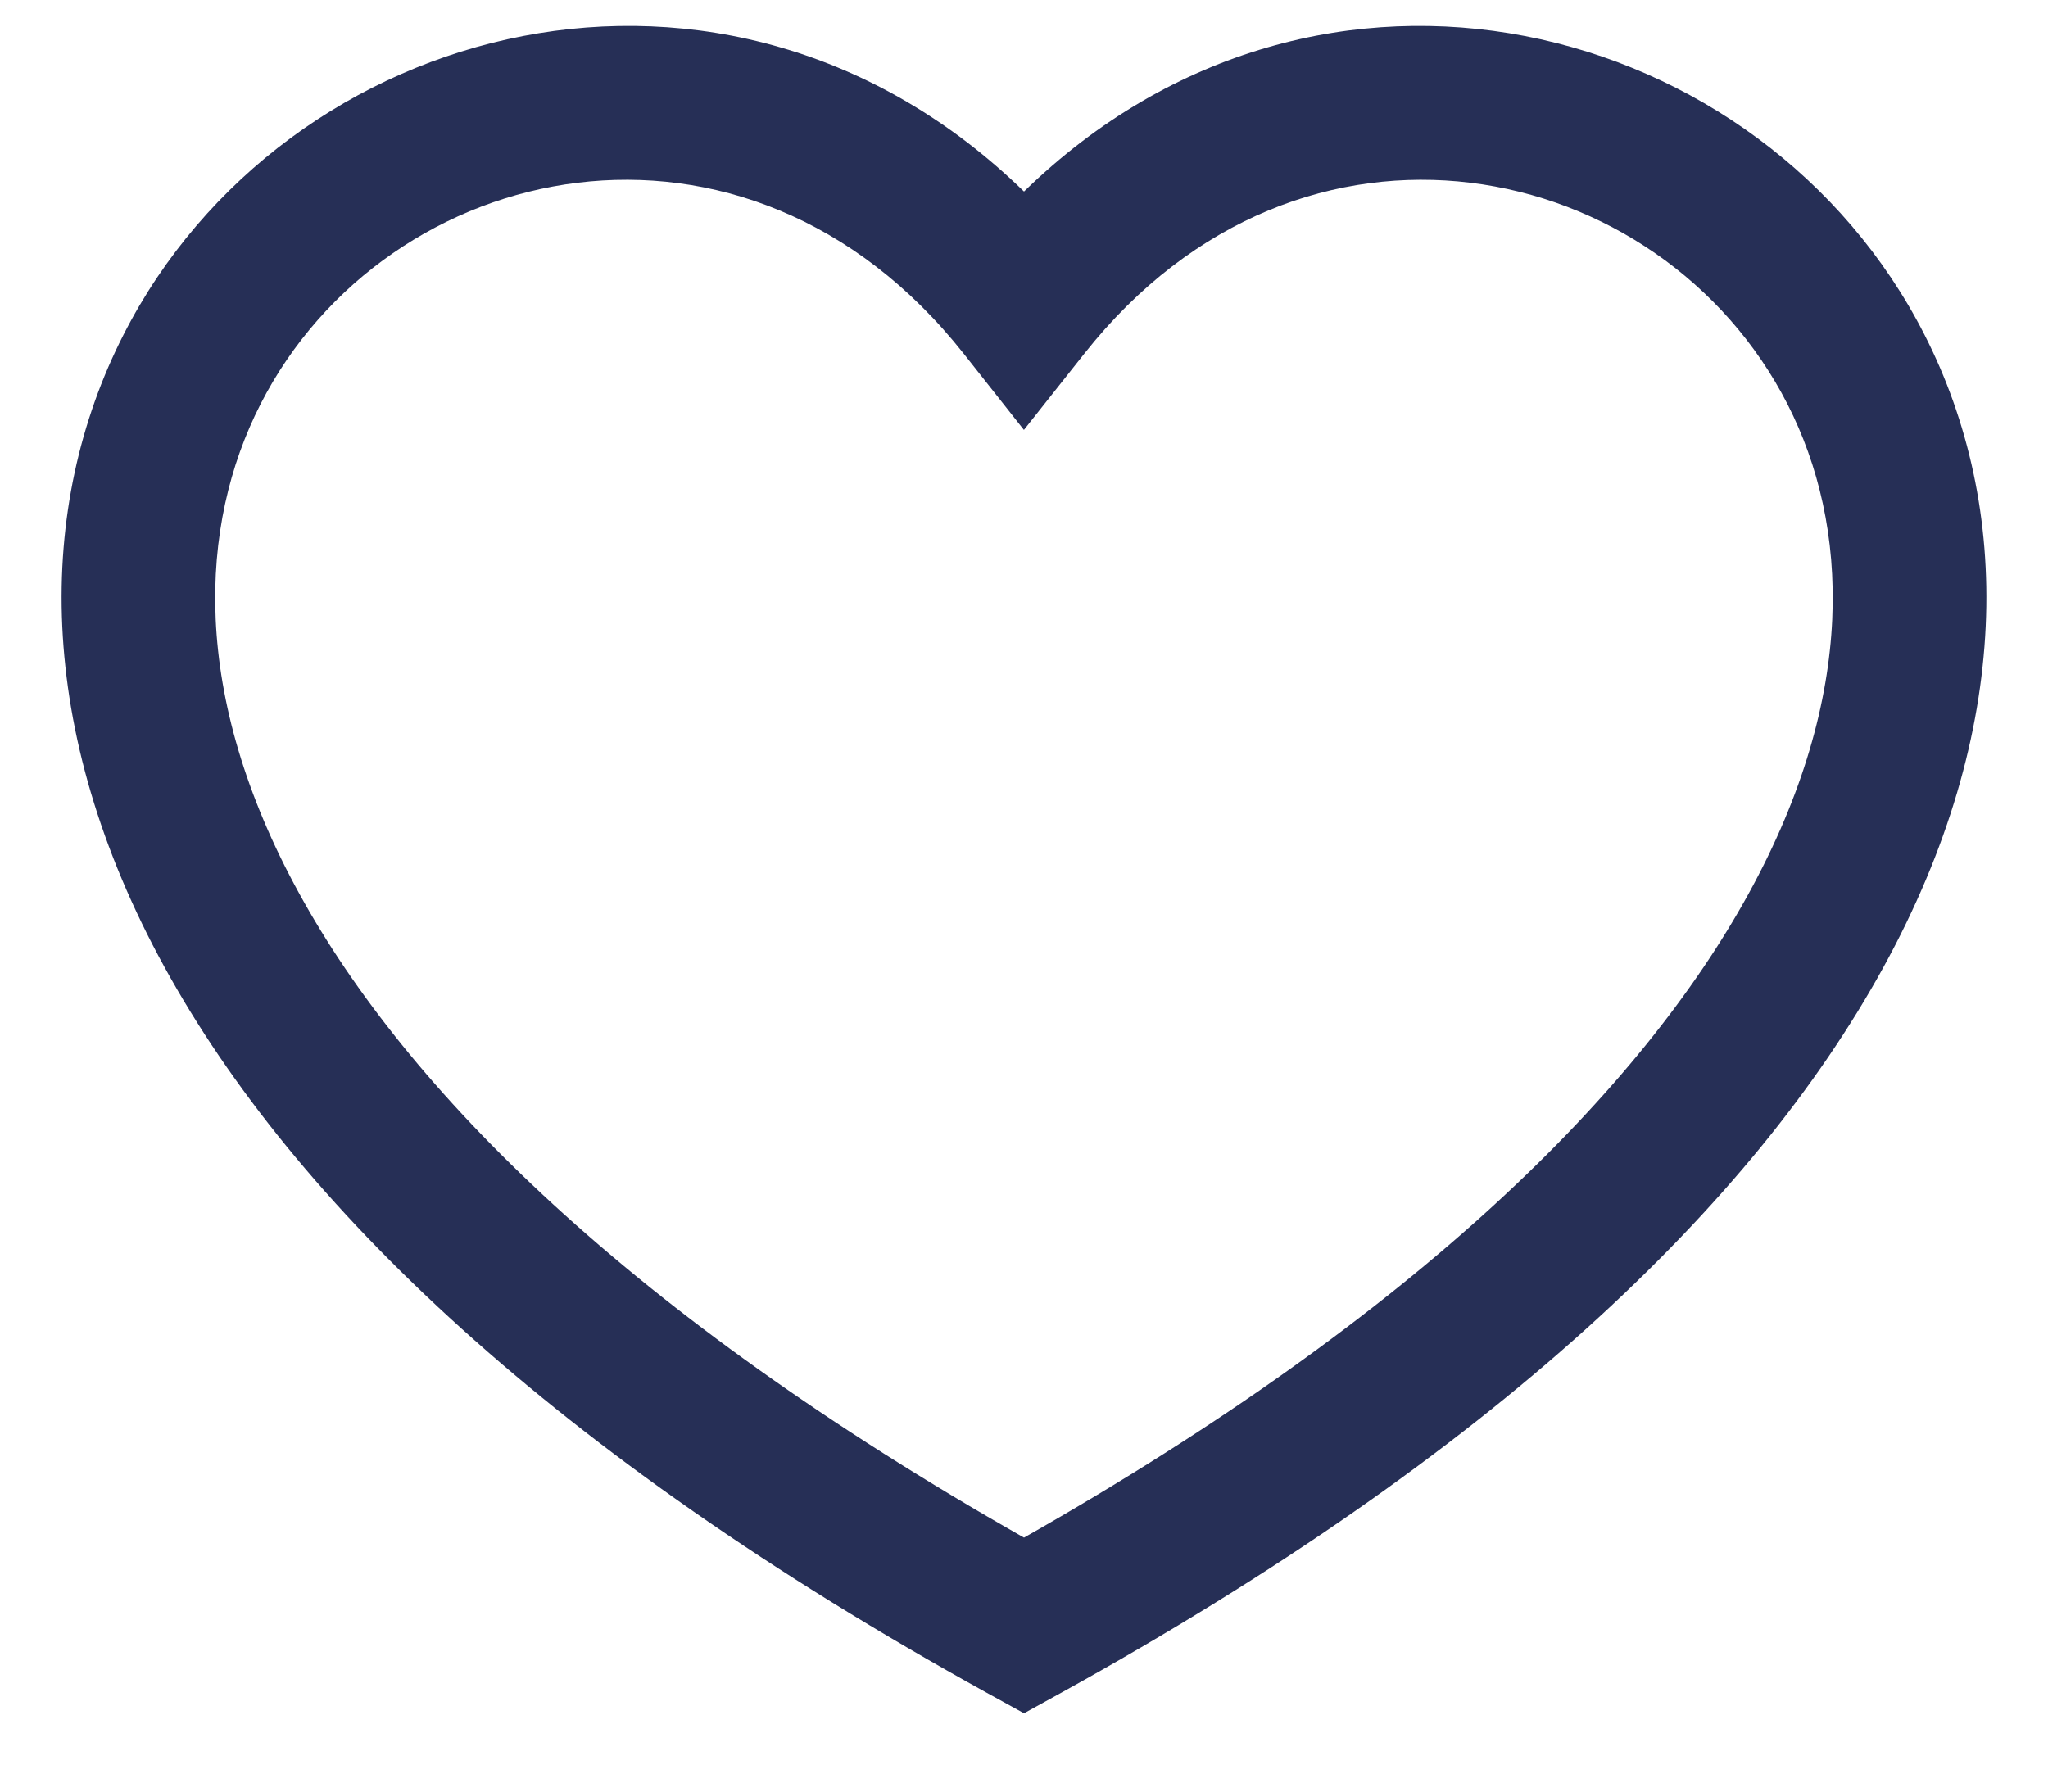
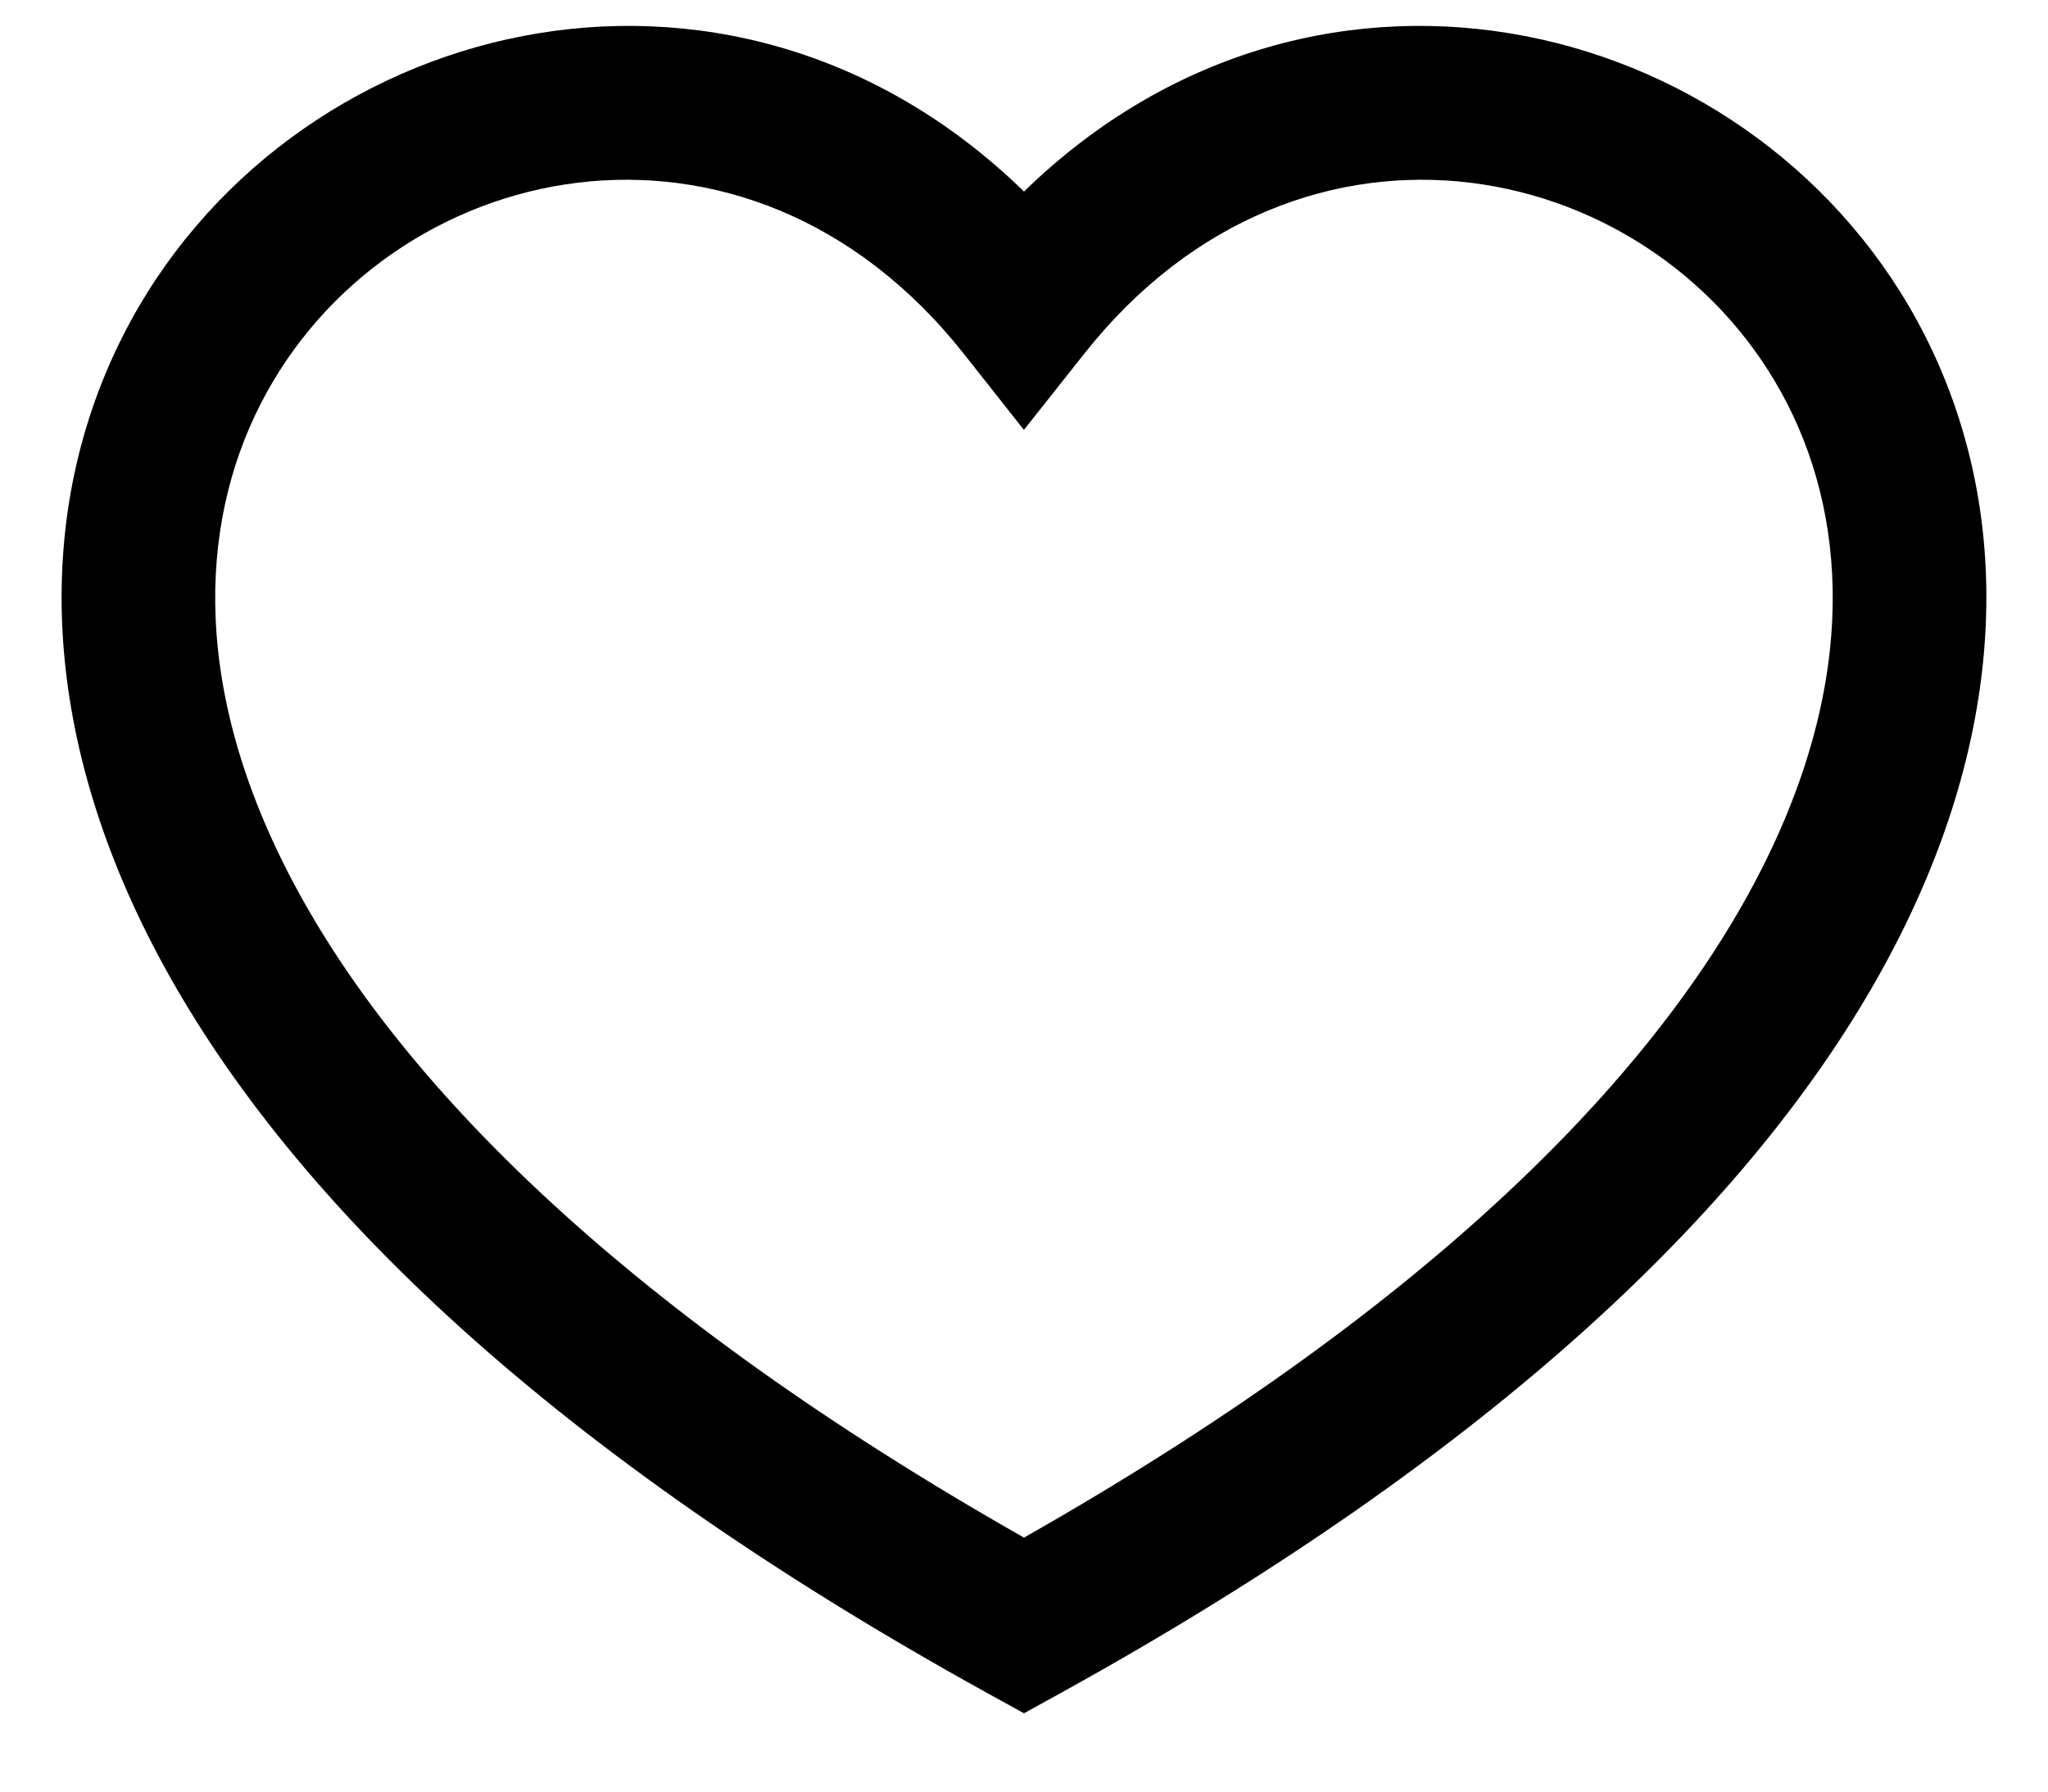
- <svg xmlns="http://www.w3.org/2000/svg" width="24" height="21" viewBox="0 0 24 21" fill="none">
-   <path fill-rule="evenodd" clip-rule="evenodd" d="M12 18.023C7.36 15.388 4.764 12.763 3.507 10.474C2.224 8.137 2.33 6.155 3.052 4.739C4.53 1.839 8.736 0.911 11.294 4.146L11.999 5.039L12.706 4.146C15.264 0.911 19.47 1.839 20.948 4.739C21.669 6.154 21.775 8.137 20.492 10.474C19.235 12.763 16.64 15.388 12 18.023ZM12 2.245C8.52 -1.144 3.337 0.215 1.448 3.922C0.42 5.939 0.4 8.555 1.93 11.34C3.447 14.103 6.478 17.031 11.564 19.842L12 20.082L12.435 19.842C17.521 17.031 20.553 14.103 22.07 11.34C23.599 8.555 23.58 5.939 22.552 3.922C20.663 0.215 15.48 -1.144 12 2.245Z" fill="#262F56" />
+ <svg xmlns="http://www.w3.org/2000/svg" width="24" height="21" viewBox="0 0 24 21">
+   <path fill-rule="evenodd" clip-rule="evenodd" d="M12 18.023C7.36 15.388 4.764 12.763 3.507 10.474C2.224 8.137 2.33 6.155 3.052 4.739C4.53 1.839 8.736 0.911 11.294 4.146L11.999 5.039L12.706 4.146C15.264 0.911 19.47 1.839 20.948 4.739C21.669 6.154 21.775 8.137 20.492 10.474C19.235 12.763 16.64 15.388 12 18.023ZM12 2.245C8.52 -1.144 3.337 0.215 1.448 3.922C0.42 5.939 0.4 8.555 1.93 11.34C3.447 14.103 6.478 17.031 11.564 19.842L12 20.082L12.435 19.842C17.521 17.031 20.553 14.103 22.07 11.34C23.599 8.555 23.58 5.939 22.552 3.922C20.663 0.215 15.48 -1.144 12 2.245Z" />
</svg>
